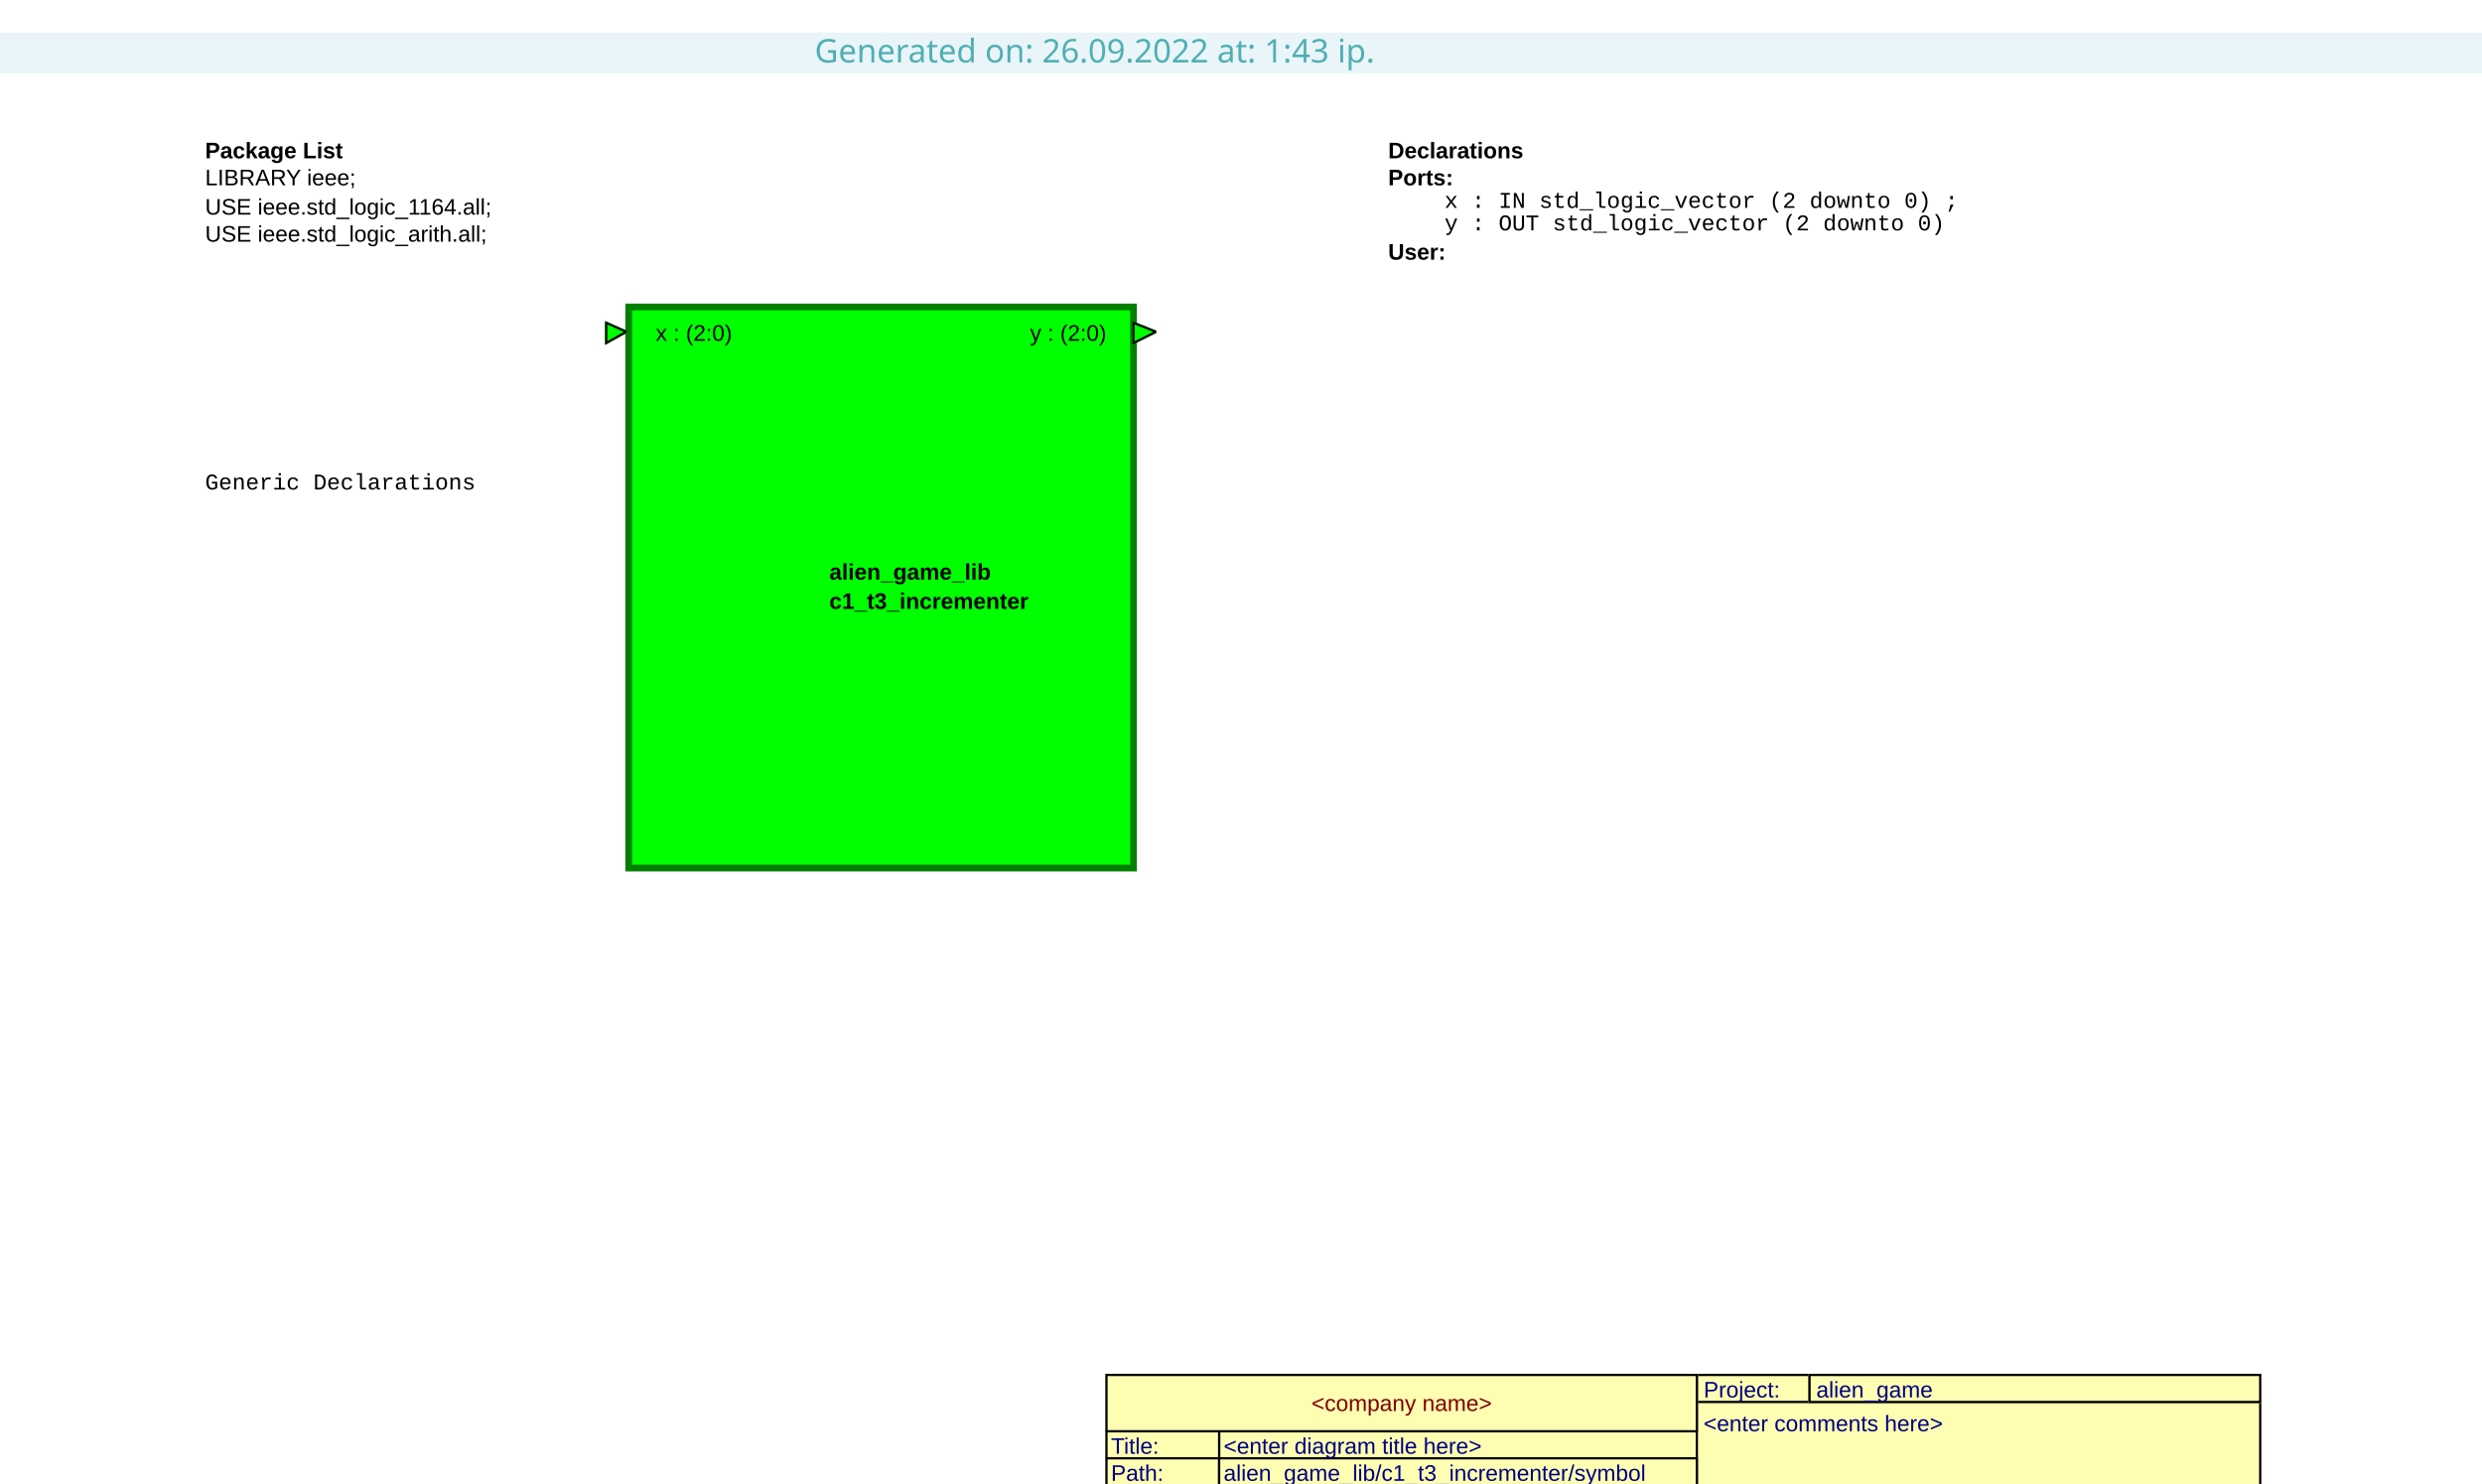
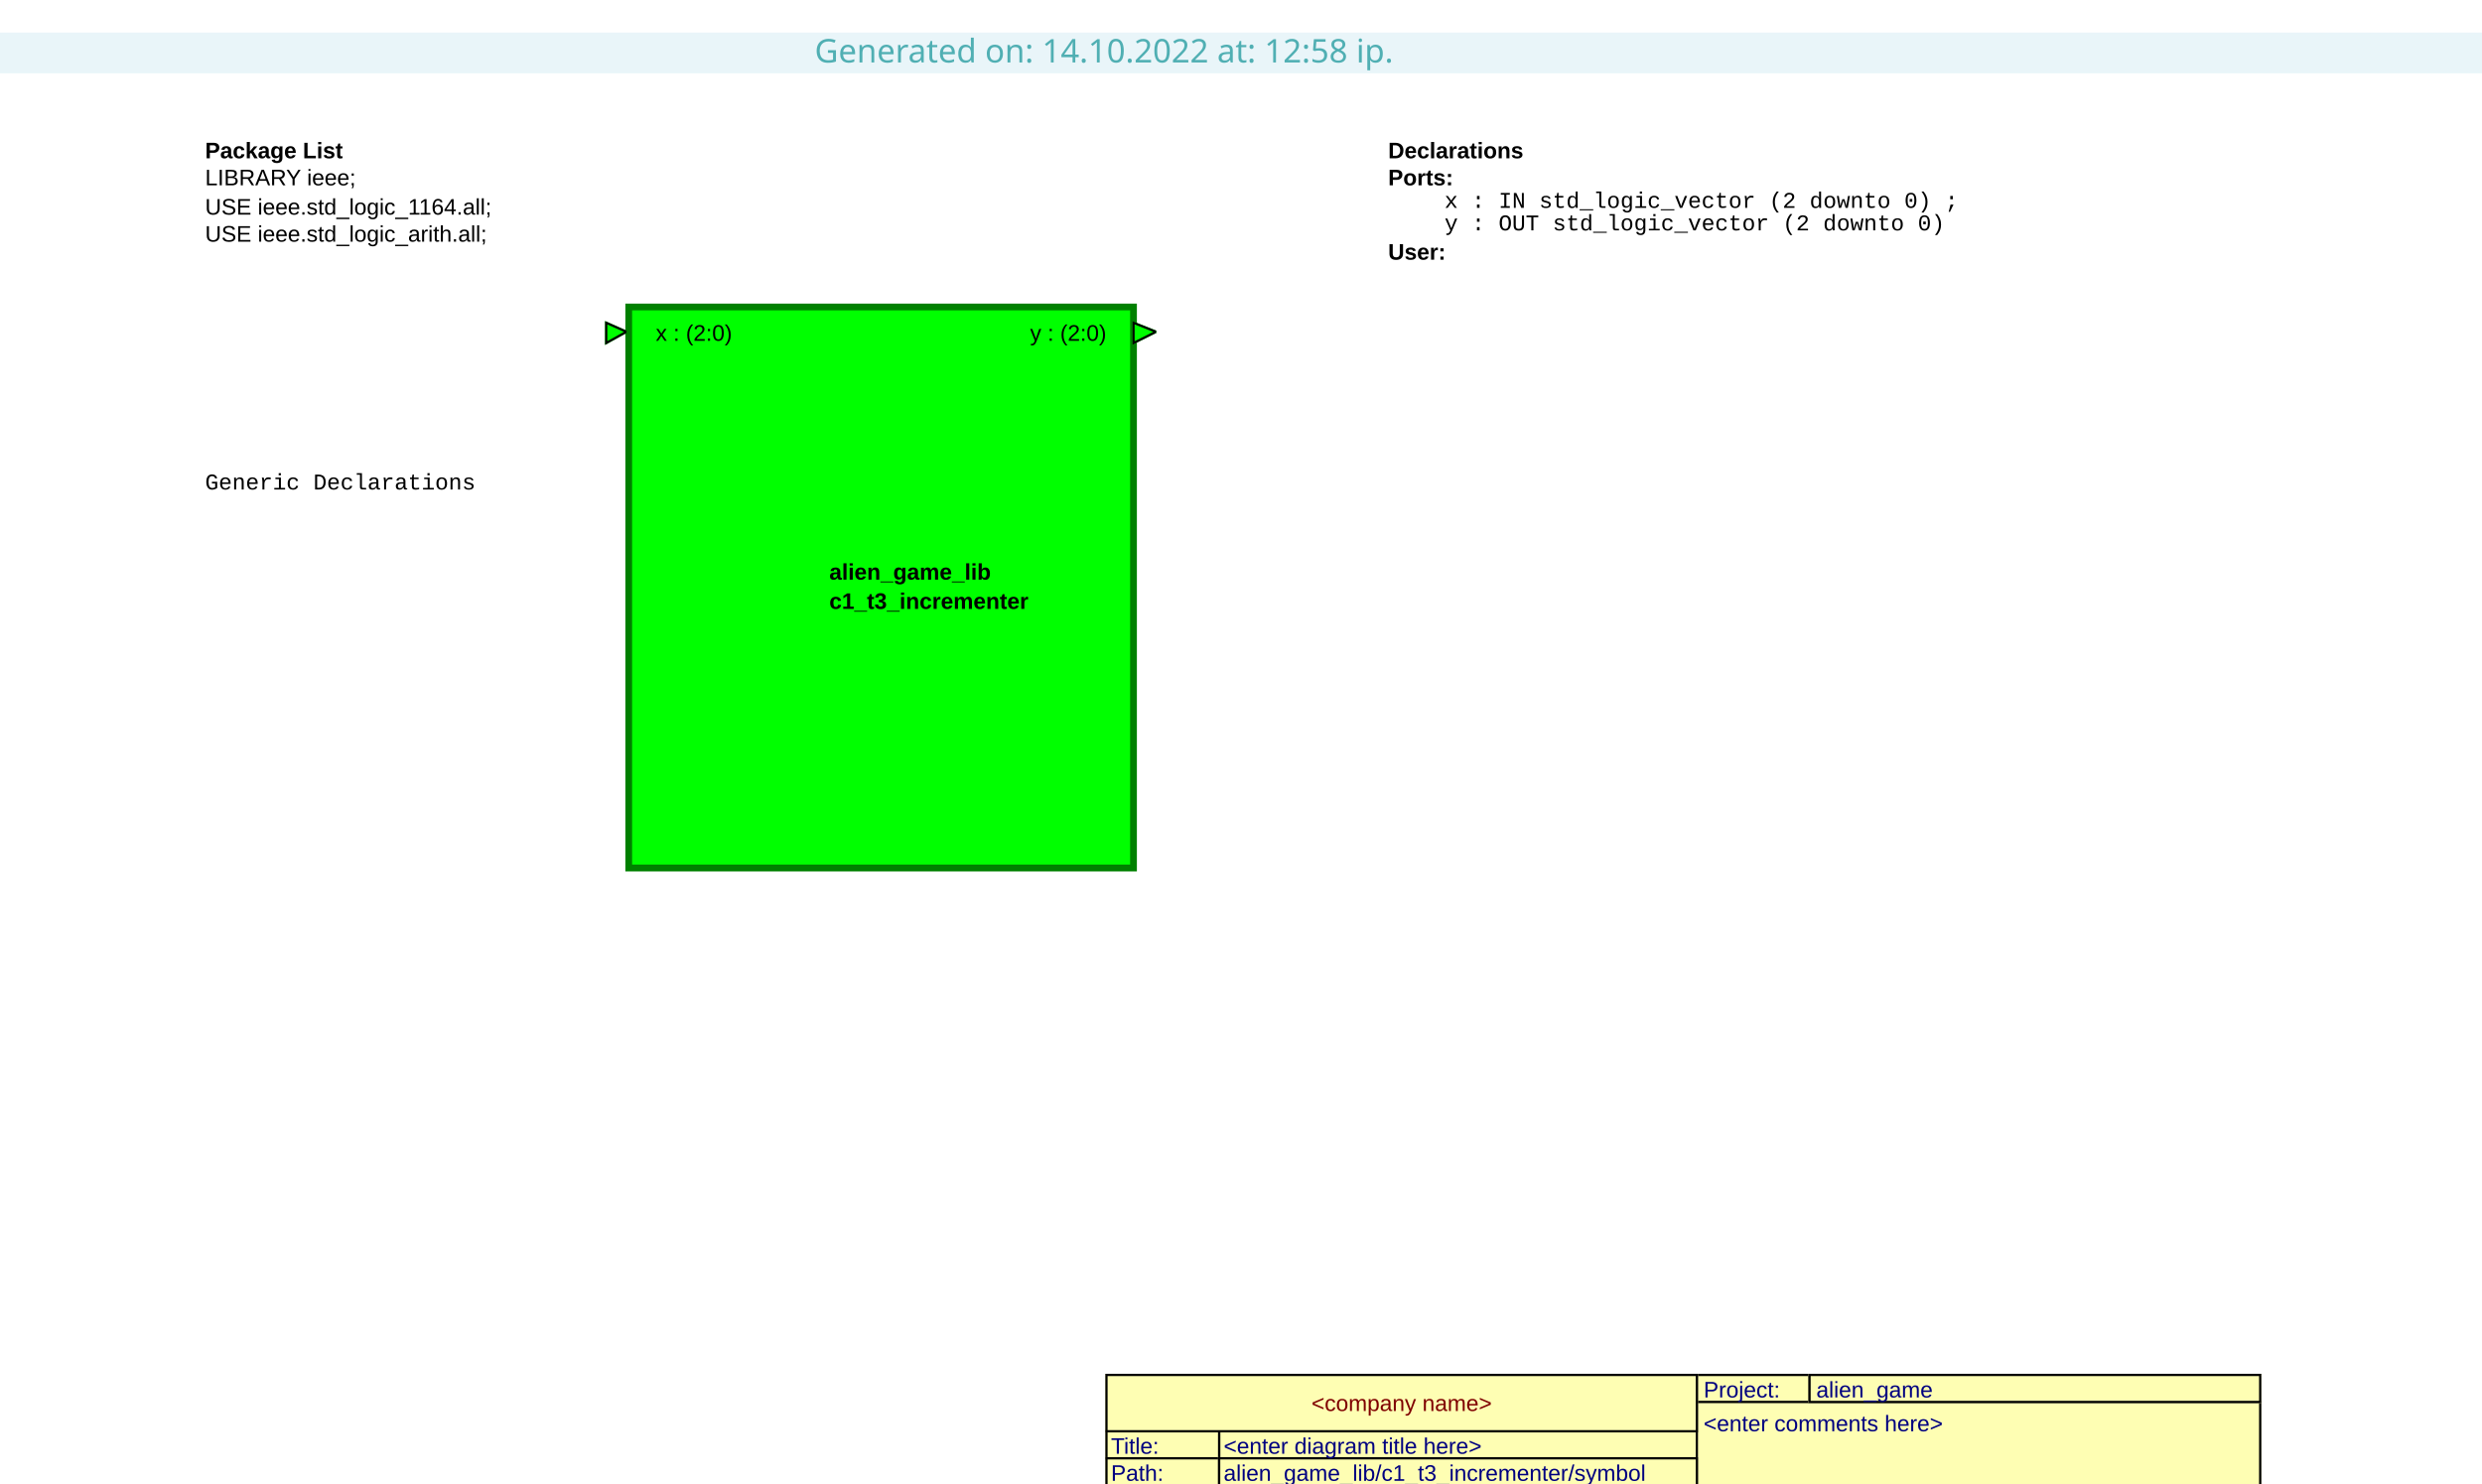
<svg xmlns="http://www.w3.org/2000/svg" version="1.1">
  <g id="viewport" transform="translate(0,-100)">
    <defs>
      <style type="text/css">
.allText {font-family:Sans-Serif;fill:darkcyan;}
.subTitleText {font-size:20;font-weight:bold;}
.normalText {font-size:15;}
.smallText {font-size:12;}
.boldText {font-weight:bold;}
.rightText {text-anchor:end;}
.centerText {text-anchor:middle;}
.dragRect {fill:darkcyan;stroke:none;opacity:0.4;}
</style>
      <symbol id="upArrow" overflow="visible" style="stroke:darkcyan;fill:darkcyan;stroke-width:1;" pointer-events="none">
        <polygon points="5,0 10,5 0,5 5,0" />
      </symbol>
      <symbol id="leftArrow" overflow="visible" style="stroke:darkcyan;fill:darkcyan;stroke-width:1;" pointer-events="none">
        <polygon points="0,5 5,0 5,10 0,5" />
      </symbol>
      <symbol id="rightArrow" overflow="visible" style="stroke:darkcyan;fill:darkcyan;stroke-width:1;" pointer-events="none">
        <polygon points="5,0 10,5 5,10 5,0" />
      </symbol>
      <symbol id="downArrow" overflow="visible" style="stroke:darkcyan;fill:darkcyan;stroke-width:1;" pointer-events="none">
        <polygon points="0,0 5,5 10,0 0,0" />
      </symbol>
    </defs>
    <svg id="mainMap" x="0" y="150" viewBox="0 0 917 617" width="912" height="512">
      <clipPath id="SVG_Clip">
        <rect x="0" y="0" width="917" height="617" />
      </clipPath>
      <g id="hds_models" style="clip-path:url(#SVG_Clip)">
        <rect id="r0" stroke="rgb(0,255,0)" fill="rgb(0,255,0)" stroke-width="1px" stroke-dasharray="" y="76px" x="188px" width="224px" height="249px" rx="0" ry="0" />
        <rect id="r0" stroke="rgb(0,128,0)" fill="none" stroke-width="3px" stroke-dasharray="" y="76px" x="188px" width="224px" height="249px" rx="0" ry="0" />
        <rect id="r0" stroke="rgb(254,254,179)" fill="rgb(254,254,179)" stroke-width="1px" stroke-dasharray="" y="600px" x="450px" width="212px" height="12px" rx="0" ry="0" />
        <rect id="r0" stroke="rgb(0,0,0)" fill="none" stroke-width="1px" stroke-dasharray="" y="600px" x="450px" width="212px" height="12px" rx="0" ry="0" />
        <rect id="r0" stroke="rgb(254,254,179)" fill="rgb(254,254,179)" stroke-width="1px" stroke-dasharray="" y="550px" x="662px" width="50px" height="12px" rx="0" ry="0" />
        <rect id="r0" stroke="rgb(0,0,0)" fill="none" stroke-width="1px" stroke-dasharray="" y="550px" x="662px" width="50px" height="12px" rx="0" ry="0" />
        <rect id="r0" stroke="rgb(254,254,179)" fill="rgb(254,254,179)" stroke-width="1px" stroke-dasharray="" y="575px" x="450px" width="212px" height="12px" rx="0" ry="0" />
        <rect id="r0" stroke="rgb(0,0,0)" fill="none" stroke-width="1px" stroke-dasharray="" y="575px" x="450px" width="212px" height="12px" rx="0" ry="0" />
        <rect id="r0" stroke="rgb(254,254,179)" fill="rgb(254,254,179)" stroke-width="1px" stroke-dasharray="" y="575px" x="400px" width="50px" height="12px" rx="0" ry="0" />
        <rect id="r0" stroke="rgb(0,0,0)" fill="none" stroke-width="1px" stroke-dasharray="" y="575px" x="400px" width="50px" height="12px" rx="0" ry="0" />
        <rect id="r0" stroke="rgb(254,254,179)" fill="rgb(254,254,179)" stroke-width="1px" stroke-dasharray="" y="562px" x="662px" width="250px" height="50px" rx="0" ry="0" />
        <rect id="r0" stroke="rgb(0,0,0)" fill="none" stroke-width="1px" stroke-dasharray="" y="562px" x="662px" width="250px" height="50px" rx="0" ry="0" />
        <rect id="r0" stroke="rgb(254,254,179)" fill="rgb(254,254,179)" stroke-width="1px" stroke-dasharray="" y="550px" x="712px" width="200px" height="12px" rx="0" ry="0" />
        <rect id="r0" stroke="rgb(0,0,0)" fill="none" stroke-width="1px" stroke-dasharray="" y="550px" x="712px" width="200px" height="12px" rx="0" ry="0" />
        <rect id="r0" stroke="rgb(254,254,179)" fill="rgb(254,254,179)" stroke-width="1px" stroke-dasharray="" y="550px" x="400px" width="262px" height="25px" rx="0" ry="0" />
        <rect id="r0" stroke="rgb(0,0,0)" fill="none" stroke-width="1px" stroke-dasharray="" y="550px" x="400px" width="262px" height="25px" rx="0" ry="0" />
        <rect id="r0" stroke="rgb(254,254,179)" fill="rgb(254,254,179)" stroke-width="1px" stroke-dasharray="" y="587px" x="400px" width="50px" height="13px" rx="0" ry="0" />
        <rect id="r0" stroke="rgb(0,0,0)" fill="none" stroke-width="1px" stroke-dasharray="" y="587px" x="400px" width="50px" height="13px" rx="0" ry="0" />
        <rect id="r0" stroke="rgb(254,254,179)" fill="rgb(254,254,179)" stroke-width="1px" stroke-dasharray="" y="600px" x="400px" width="50px" height="12px" rx="0" ry="0" />
        <rect id="r0" stroke="rgb(0,0,0)" fill="none" stroke-width="1px" stroke-dasharray="" y="600px" x="400px" width="50px" height="12px" rx="0" ry="0" />
        <rect id="r0" stroke="rgb(254,254,179)" fill="rgb(254,254,179)" stroke-width="1px" stroke-dasharray="" y="587px" x="450px" width="212px" height="13px" rx="0" ry="0" />
        <rect id="r0" stroke="rgb(0,0,0)" fill="none" stroke-width="1px" stroke-dasharray="" y="587px" x="450px" width="212px" height="13px" rx="0" ry="0" />
        <polyline id="r0" stroke="rgb(0,255,0)" fill="rgb(0,255,0)" stroke-width="1px" stroke-dasharray="" points="187, 87,178, 92,178, 83,187, 87" />
        <polyline id="r0" stroke="rgb(0,0,0)" fill="none" stroke-width="1px" stroke-dasharray="" points="187, 87,178, 92,178, 83,187, 87" />
        <polyline id="r0" stroke="rgb(0,255,0)" fill="rgb(0,255,0)" stroke-width="1px" stroke-dasharray="" points="422, 87,412, 92,412, 83,422, 87" />
        <polyline id="r0" stroke="rgb(0,0,0)" fill="none" stroke-width="1px" stroke-dasharray="" points="422, 87,412, 92,412, 83,422, 87" />
        <text x="0" y="10" font-family="arial" fill="rgb(0,0,0)" font-weight="800" font-size="10" text-anchor="start">Package List</text>
        <text x="0" y="22" font-family="arial" fill="rgb(0,0,0)" font-size="10" text-anchor="start">LIBRARY ieee;</text>
        <text x="0" y="35" font-family="arial" fill="rgb(0,0,0)" font-size="10" text-anchor="start">USE ieee.std_logic_1164.all;</text>
        <text x="0" y="47" font-family="arial" fill="rgb(0,0,0)" font-size="10" text-anchor="start">USE ieee.std_logic_arith.all;</text>
        <text x="525" y="10" font-family="arial" fill="rgb(0,0,0)" font-weight="800" font-size="10" text-anchor="start">Declarations</text>
        <text x="525" y="22" font-family="arial" fill="rgb(0,0,0)" font-weight="800" font-size="10" text-anchor="start">Ports:</text>
        <text x="525" y="55" font-family="arial" fill="rgb(0,0,0)" font-weight="800" font-size="10" text-anchor="start">User:</text>
        <text x="277" y="197" font-family="arial" fill="rgb(0,0,0)" font-weight="800" font-size="10" text-anchor="start">alien_game_lib</text>
        <text x="277" y="210" font-family="arial" fill="rgb(0,0,0)" font-weight="800" font-size="10" text-anchor="start">c1_t3_incrementer</text>
        <text x="0" y="157" font-family="Courier New" fill="rgb(0,0,0)" font-size="10" text-anchor="start">Generic Declarations</text>
        <text x="200" y="91" font-family="arial" fill="rgb(0,0,0)" font-size="10" text-anchor="start">x : (2:0)</text>
        <text x="550" y="32" font-family="Courier New" fill="rgb(0,0,0)" font-size="10" text-anchor="start">x : IN     std_logic_vector (2 downto 0) ;</text>
        <text x="400" y="91" font-family="arial" fill="rgb(0,0,0)" font-size="10" text-anchor="end">y : (2:0)</text>
        <text x="550" y="42" font-family="Courier New" fill="rgb(0,0,0)" font-size="10" text-anchor="start">y : OUT    std_logic_vector (2 downto 0)</text>
        <text x="452" y="610" font-family="Arial" fill="rgb(0,0,128)" font-size="10" text-anchor="start">by bbhiwa on 26 syys 2022</text>
        <text x="665" y="560" font-family="Arial" fill="rgb(0,0,128)" font-size="10" text-anchor="start">Project:</text>
        <text x="452" y="585" font-family="Arial" fill="rgb(0,0,128)" font-size="10" text-anchor="start">&lt;enter diagram title here&gt;</text>
        <text x="402" y="585" font-family="Arial" fill="rgb(0,0,128)" font-size="10" text-anchor="start">Title:</text>
        <text x="665" y="575" font-family="Arial" fill="rgb(0,0,128)" font-size="10" text-anchor="start">&lt;enter comments here&gt;</text>
        <text x="715" y="560" font-family="Arial" fill="rgb(0,0,128)" font-size="10" text-anchor="start">alien_game</text>
        <text x="531" y="566" font-family="Arial" fill="rgb(127,0,0)" font-size="10" text-anchor="middle">&lt;company name&gt;</text>
        <text x="402" y="597" font-family="Arial" fill="rgb(0,0,128)" font-size="10" text-anchor="start">Path:</text>
        <text x="402" y="610" font-family="Arial" fill="rgb(0,0,128)" font-size="10" text-anchor="start">Edited:</text>
        <text x="452" y="597" font-family="Arial" fill="rgb(0,0,128)" font-size="10" text-anchor="start">alien_game_lib/c1_t3_incrementer/symbol</text>
      </g>
    </svg>
    <g id="titlebox">
      <g id="genTime" class="allText normalText">
-         <text class="allText smallText" x="300" y="123">Generated on: 26.09.2022 at:  1:43 ip.</text>
+         <text class="allText smallText" x="300" y="123">Generated on: 14.10.2022 at: 12:58 ip.</text>
      </g>
      <rect stroke="none" fill="rgb(200,230,240)" opacity="0.4" y="112" x="0" width="914" height="15" />
    </g>
  </g>
</svg>
